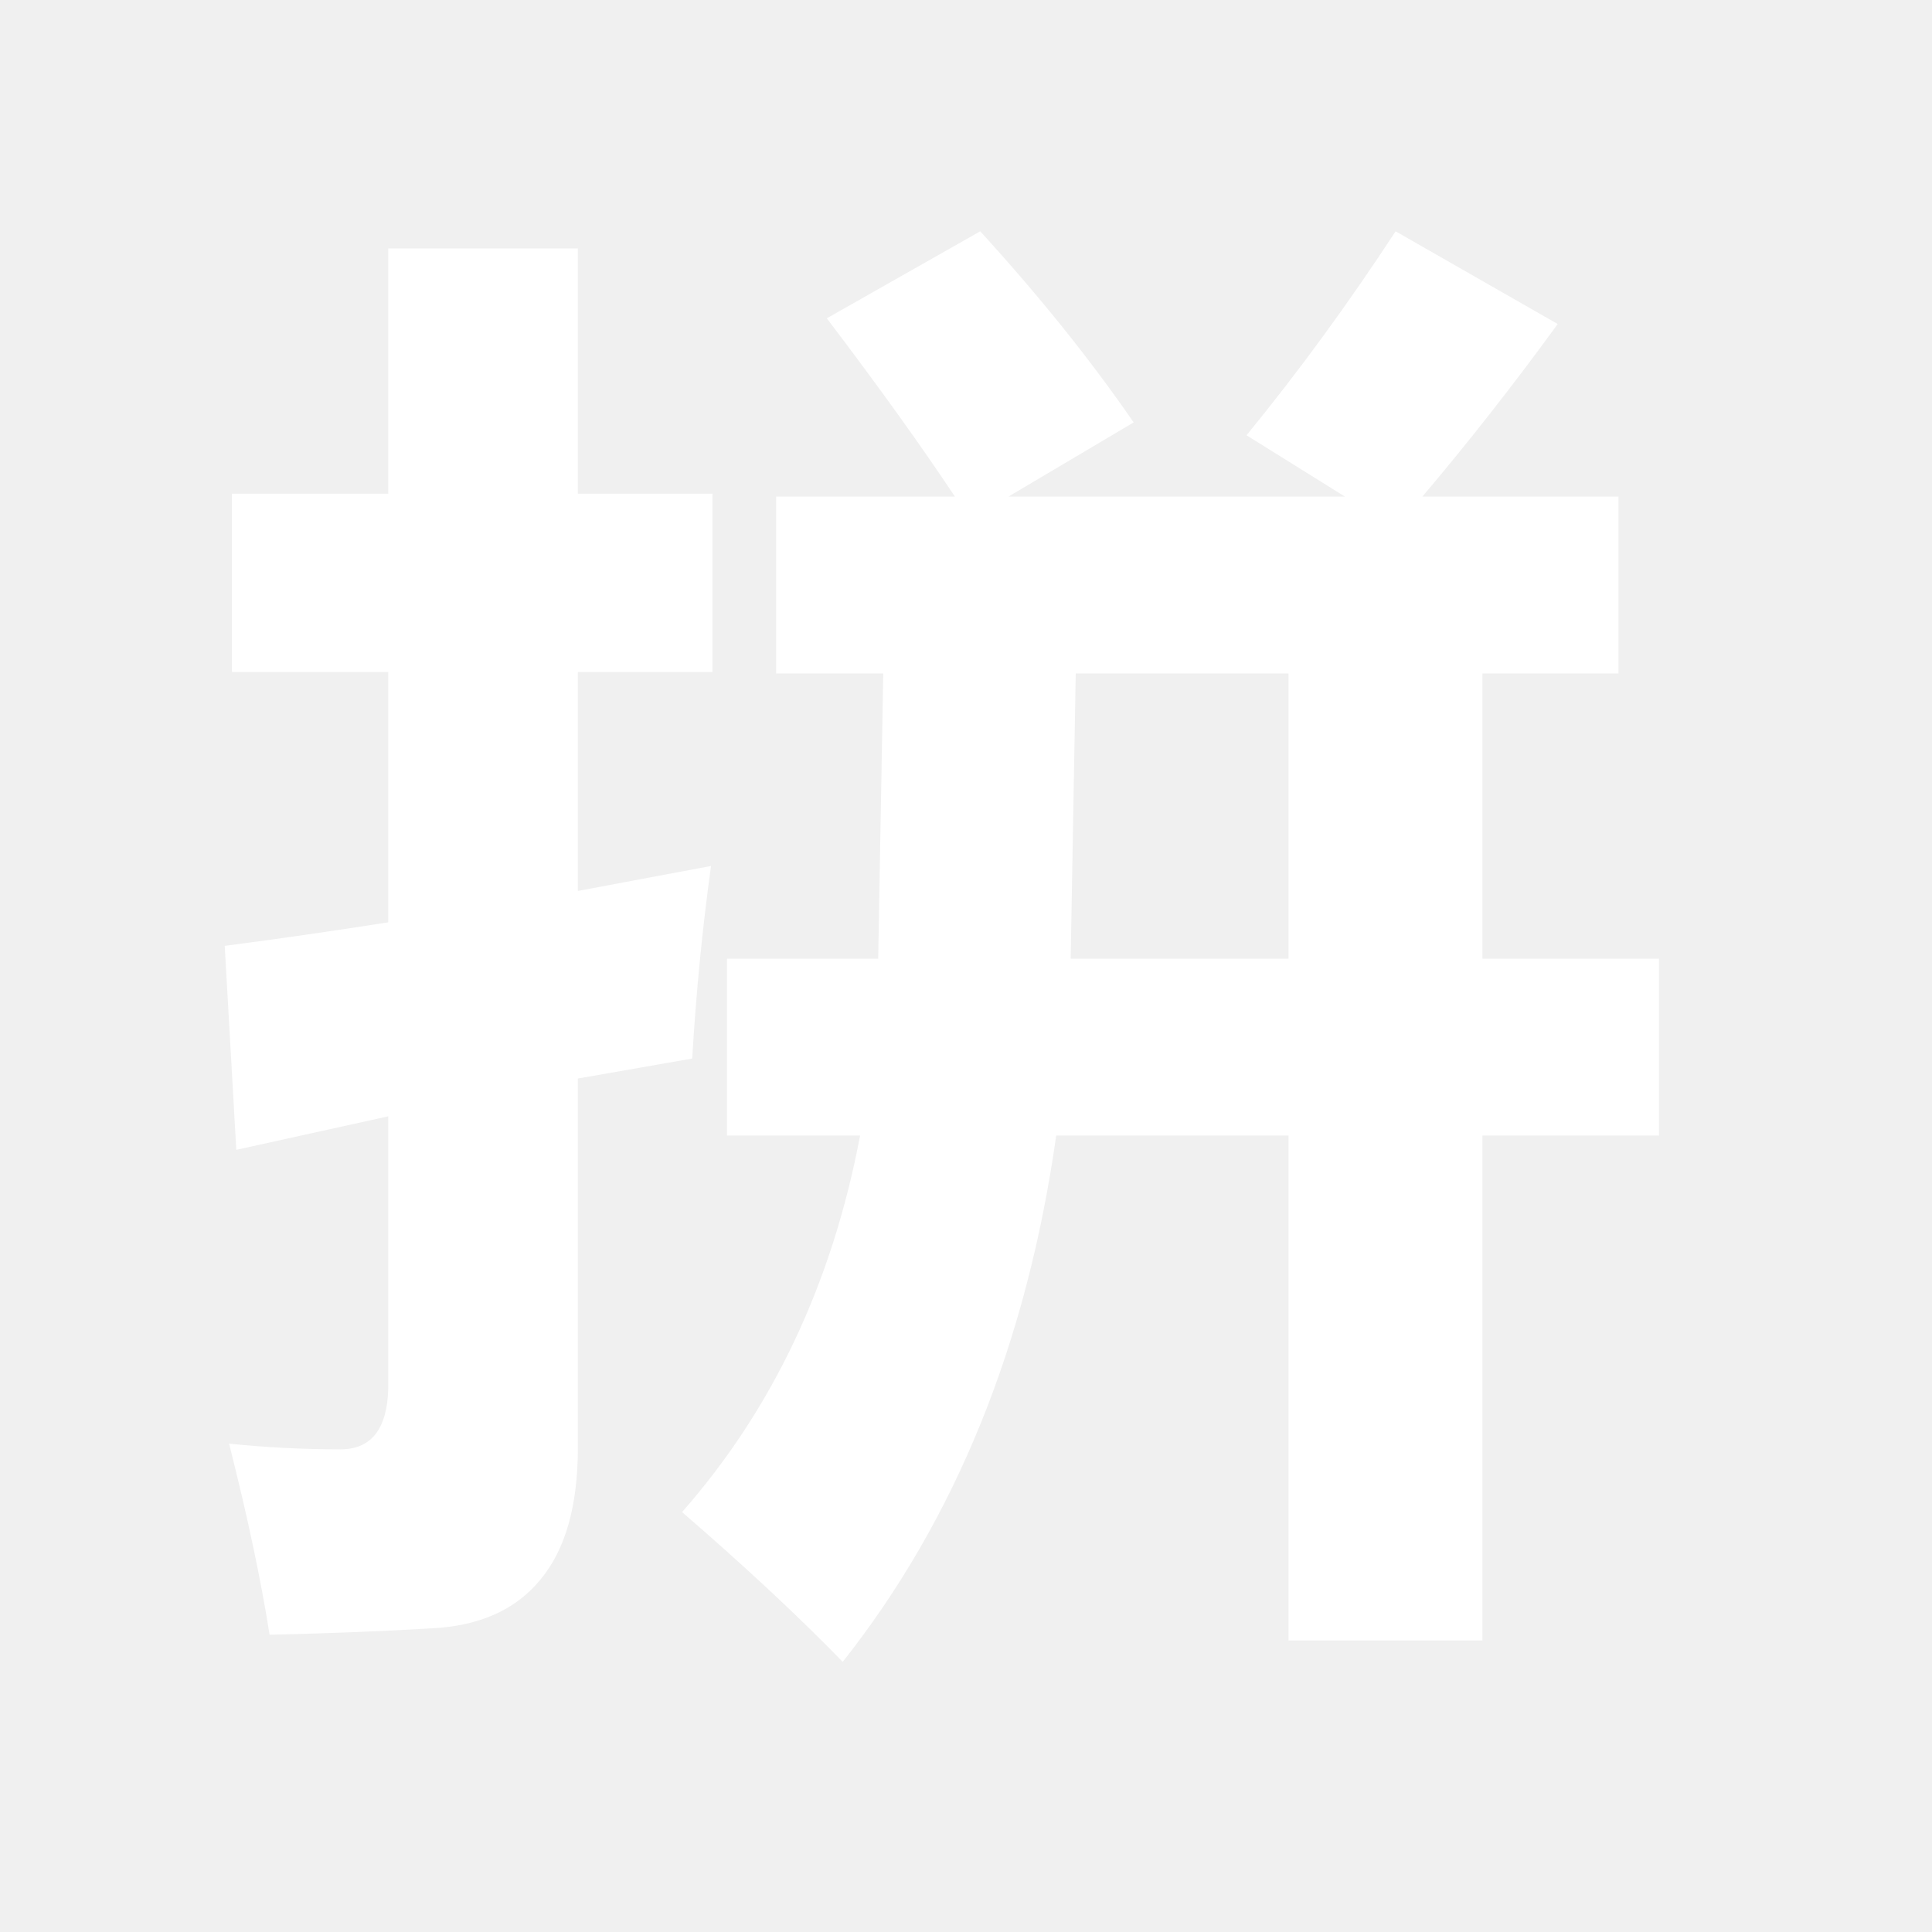
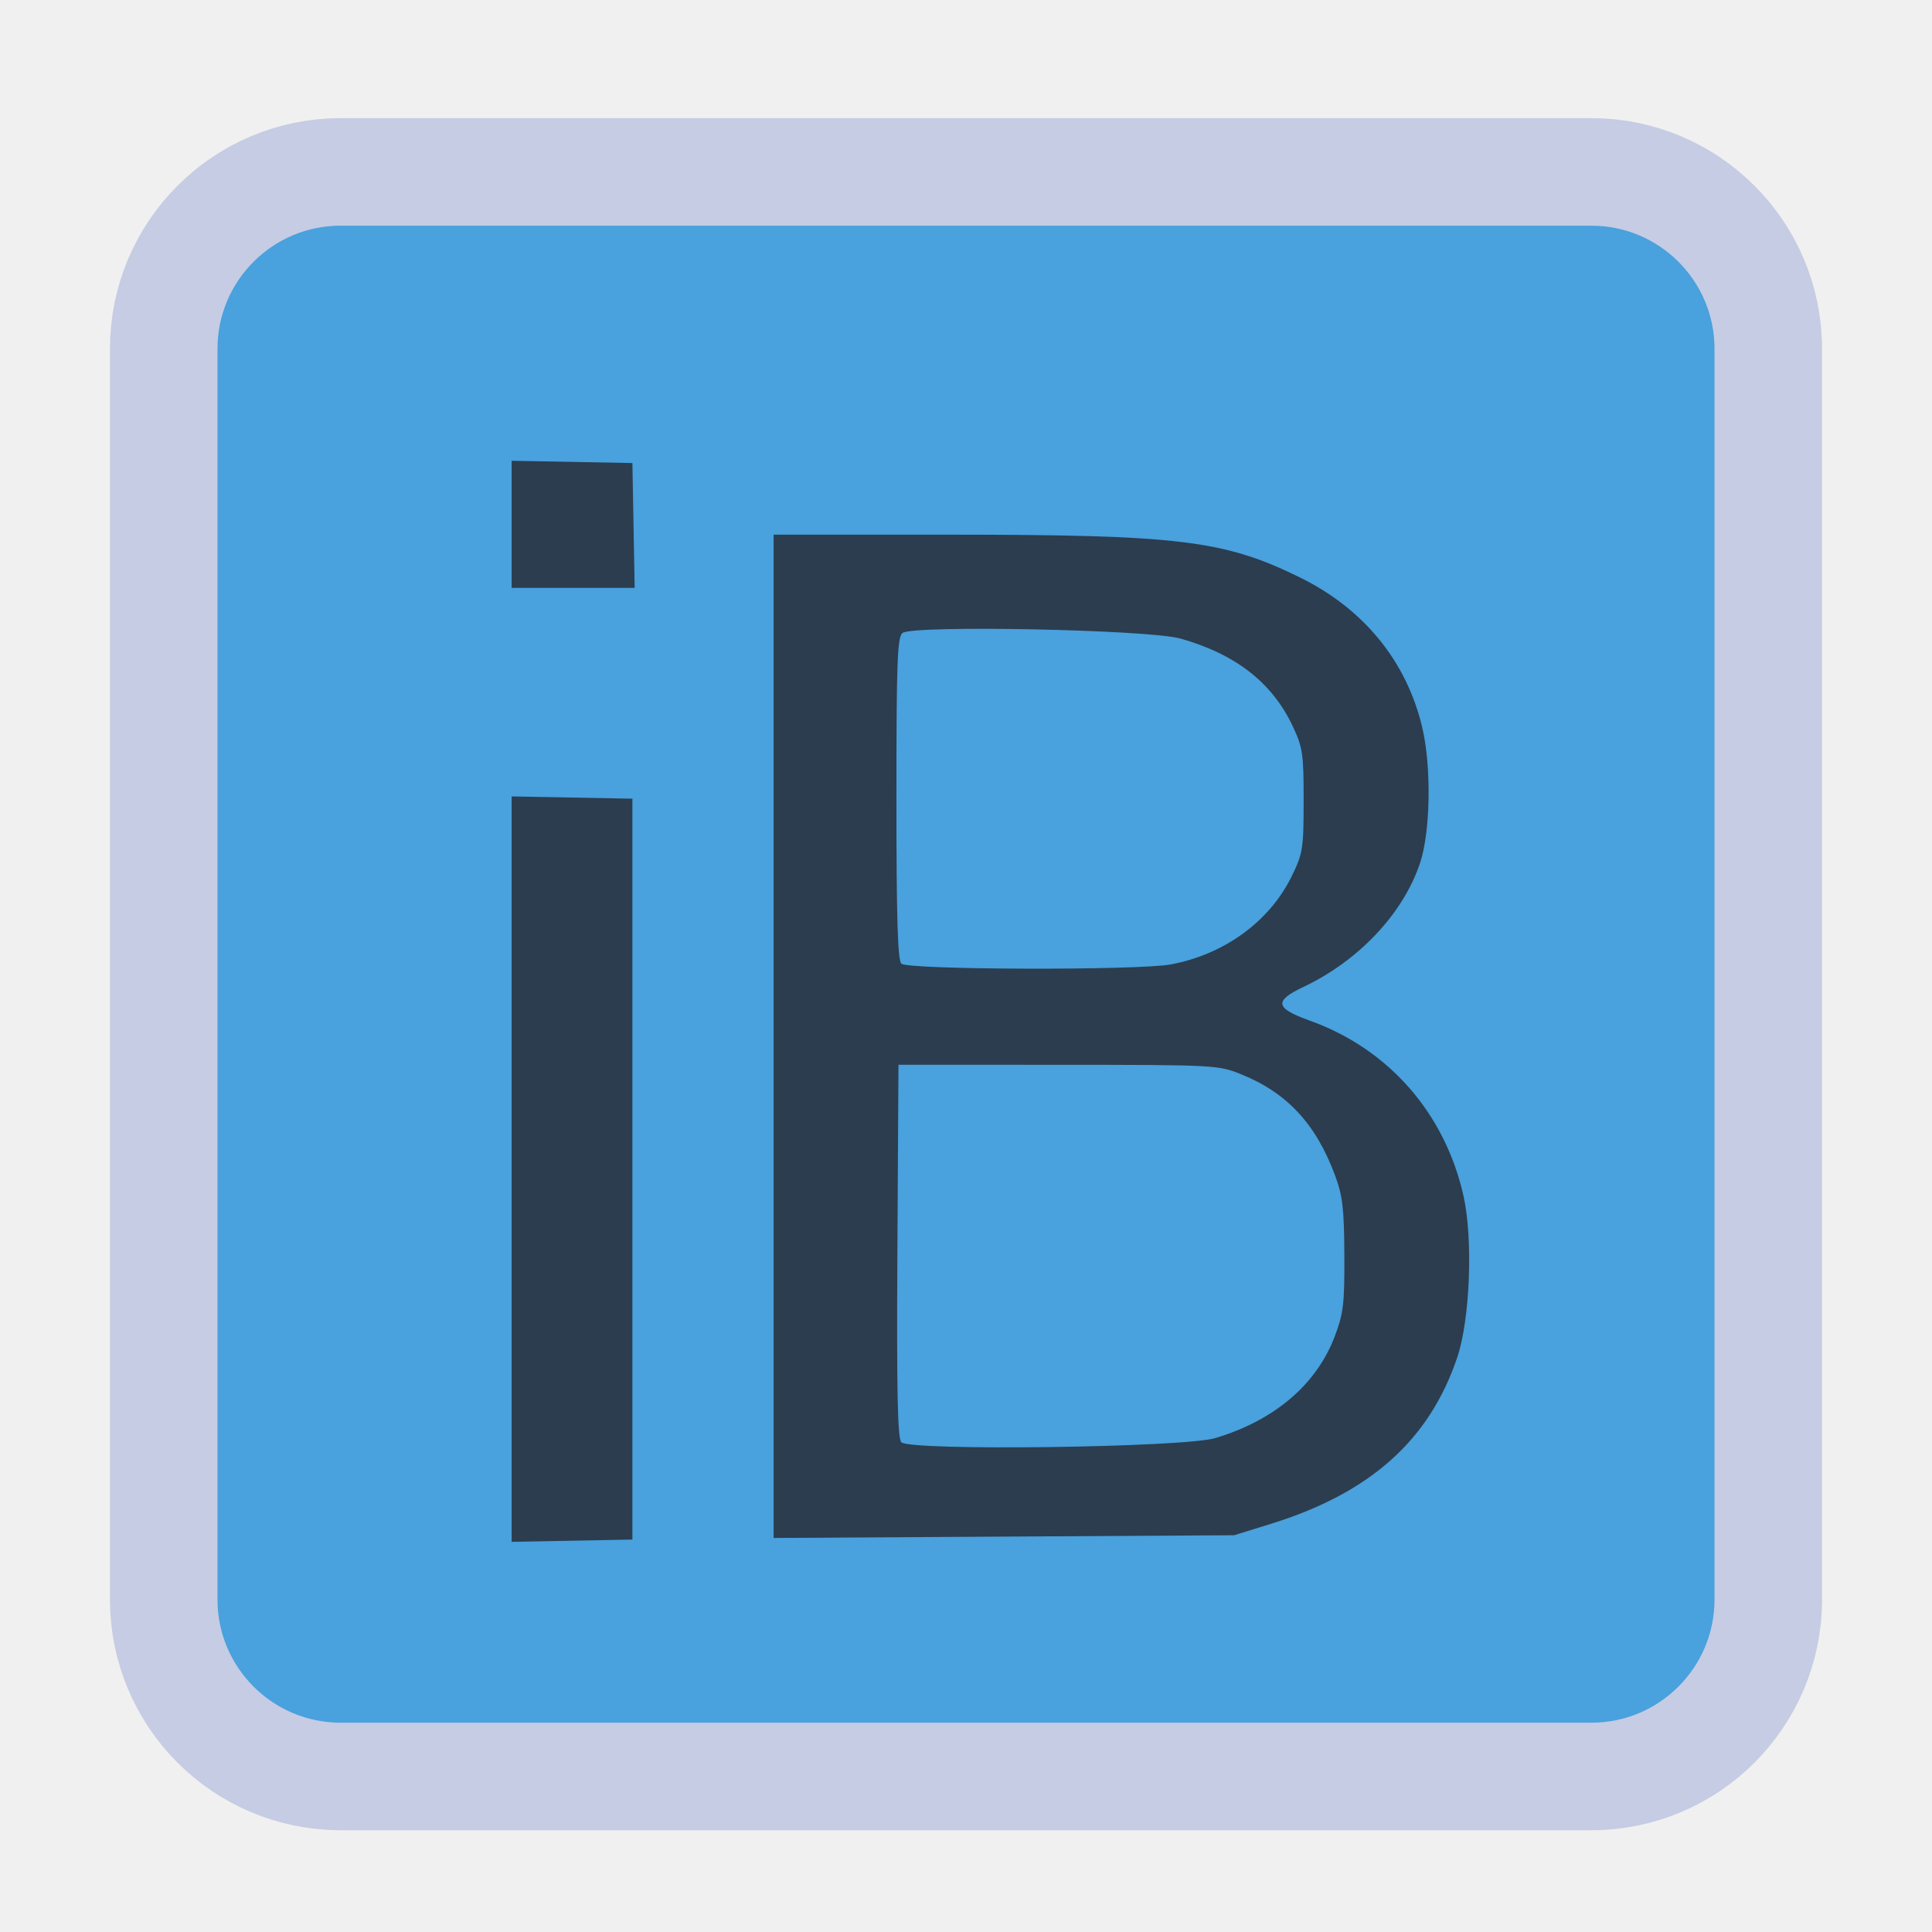
- <svg xmlns="http://www.w3.org/2000/svg" id="svg2" version="1.1" width="512" viewBox="0 0 512 512" height="512">
-   <defs id="defs17" />
-   <path style="font-style:normal;font-variant:normal;font-weight:bold;font-stretch:normal;font-size:40.237px;line-height:125%;font-family:'微软雅黑';-inkscape-font-specification:'微软雅黑 Bold';text-align:start;writing-mode:lr-tb;text-anchor:start;fill:#ffffff;fill-opacity:1;stroke:none;stroke-width:0.542;stroke-linecap:butt;stroke-linejoin:miter;stroke-miterlimit:4;stroke-opacity:1" d="m 192.647,254.065 40.082,0 1.342,-75.594 -28.383,0 0,-46.869 47.369,0 c -8.95,-13.481 -20.265,-29.23 -33.945,-47.247 l 40.657,-23.056 c 15.853,17.387 29.406,34.27 40.657,50.648 l -33.178,19.655 89.177,0 -26.082,-16.253 c 13.808,-16.882 26.977,-34.899 39.506,-54.05 l 42.958,24.568 c -11.635,16.001 -23.589,31.246 -35.862,45.735 l 51.972,0 0,46.869 -36.054,0 0,75.594 46.794,0 0,46.869 -46.794,0 0,133.802 -51.397,0 0,-133.802 -61.561,0 c -7.799,55.184 -26.657,101.675 -56.575,139.472 -11.763,-12.095 -25.954,-25.324 -42.575,-39.687 24.036,-27.34 39.762,-60.602 47.177,-99.785 l -35.287,0 0,-46.869 m 92.437,-75.594 -1.342,75.594 57.725,0 0,-75.594 -56.383,0 M 61.471,130.846 l 41.424,0 0,-65.011 50.246,0 0,65.011 35.671,0 0,47.247 -35.671,0 0,58.019 35.287,-6.614 c -2.301,16.631 -3.964,33.64 -4.986,51.026 l -30.301,5.292 0,97.895 c -1e-4,15.371 -3.324,27.025 -9.973,34.963 -6.521,7.937 -16.109,12.221 -28.767,12.851 -12.529,0.756 -26.849,1.323 -42.958,1.701 -2.301,-14.615 -5.881,-31.498 -10.739,-50.648 9.717,1.008 19.561,1.512 29.534,1.512 8.183,0 12.402,-5.418 12.657,-16.253 l 0,-72.004 -40.273,8.882 -3.068,-54.05 c 14.447,-1.89 28.895,-3.969 43.342,-6.237 l 0,-66.334 -41.424,0 0,-47.247" id="text2398" />
+ <svg xmlns="http://www.w3.org/2000/svg" id="svg2987" version="1.1" width="512" height="512">
+   <defs id="defs2991" />
+   <rect style="fill:#49a1dd;fill-opacity:1;fill-rule:evenodd;stroke:#c5cce3;stroke-width:28.5;stroke-linecap:butt;stroke-linejoin:miter;stroke-miterlimit:4;stroke-opacity:1;stroke-dasharray:none" id="rect3005" width="425.22" height="425.22" x="43.39" y="45.559" ry="46.89" />
+   <path id="path2984" d="m 135.593,309.831 0,-98.77 16,0.3 16,0.3 0,98.169 0,98.169 -16,0.3 -16,0.3 0,-98.77 z m 69.424,-35.196 0,-132.939 46.144,0 c 61.329,0 73.255,1.453 93.422,11.38 16.861,8.299 28.205,22.236 32.325,39.715 2.473,10.489 2.184,27.71 -0.603,35.99 -4.502,13.374 -16.259,25.846 -30.889,32.768 -7.879,3.727 -7.517,5.635 1.694,8.932 20.891,7.479 35.865,24.578 40.75,46.533 2.543,11.428 1.709,32.685 -1.676,42.716 -7.408,21.955 -23.087,35.949 -49.425,44.113 l -9.709,3.01 -61.017,0.361 -61.017,0.361 0,-132.939 z m 117.01,106.484 c 15.665,-4.667 26.84,-14.172 31.688,-26.948 2.322,-6.121 2.616,-8.599 2.554,-21.56 -0.058,-12.278 -0.453,-15.682 -2.445,-21.065 -5.07,-13.699 -12.75,-21.964 -24.981,-26.884 -6.01,-2.417 -6.971,-2.466 -48.437,-2.479 l -42.305,-0.013 -0.282,49.231 c -0.212,36.974 0.041,49.621 1.016,50.795 1.969,2.373 74.778,1.429 83.192,-1.078 z M 310.356,255.571 c 14.2,-2.693 26.126,-11.411 31.965,-23.367 2.957,-6.054 3.146,-7.255 3.158,-20 0.011,-12.398 -0.232,-14.082 -2.846,-19.656 -5.435,-11.592 -15.08,-19.147 -29.772,-23.321 -8.396,-2.386 -71.097,-3.637 -73.706,-1.471 -1.354,1.124 -1.595,7.747 -1.595,43.822 0,31.607 0.334,42.831 1.302,43.799 1.66,1.66 62.89,1.826 71.495,0.194 z m -174.763,-116.617 0,-16.843 16,0.3 16,0.3 0.299,16.542 0.299,16.542 -16.299,0 -16.299,0 0,-16.843 z" style="fill:#2b3d4f" />
</svg>
